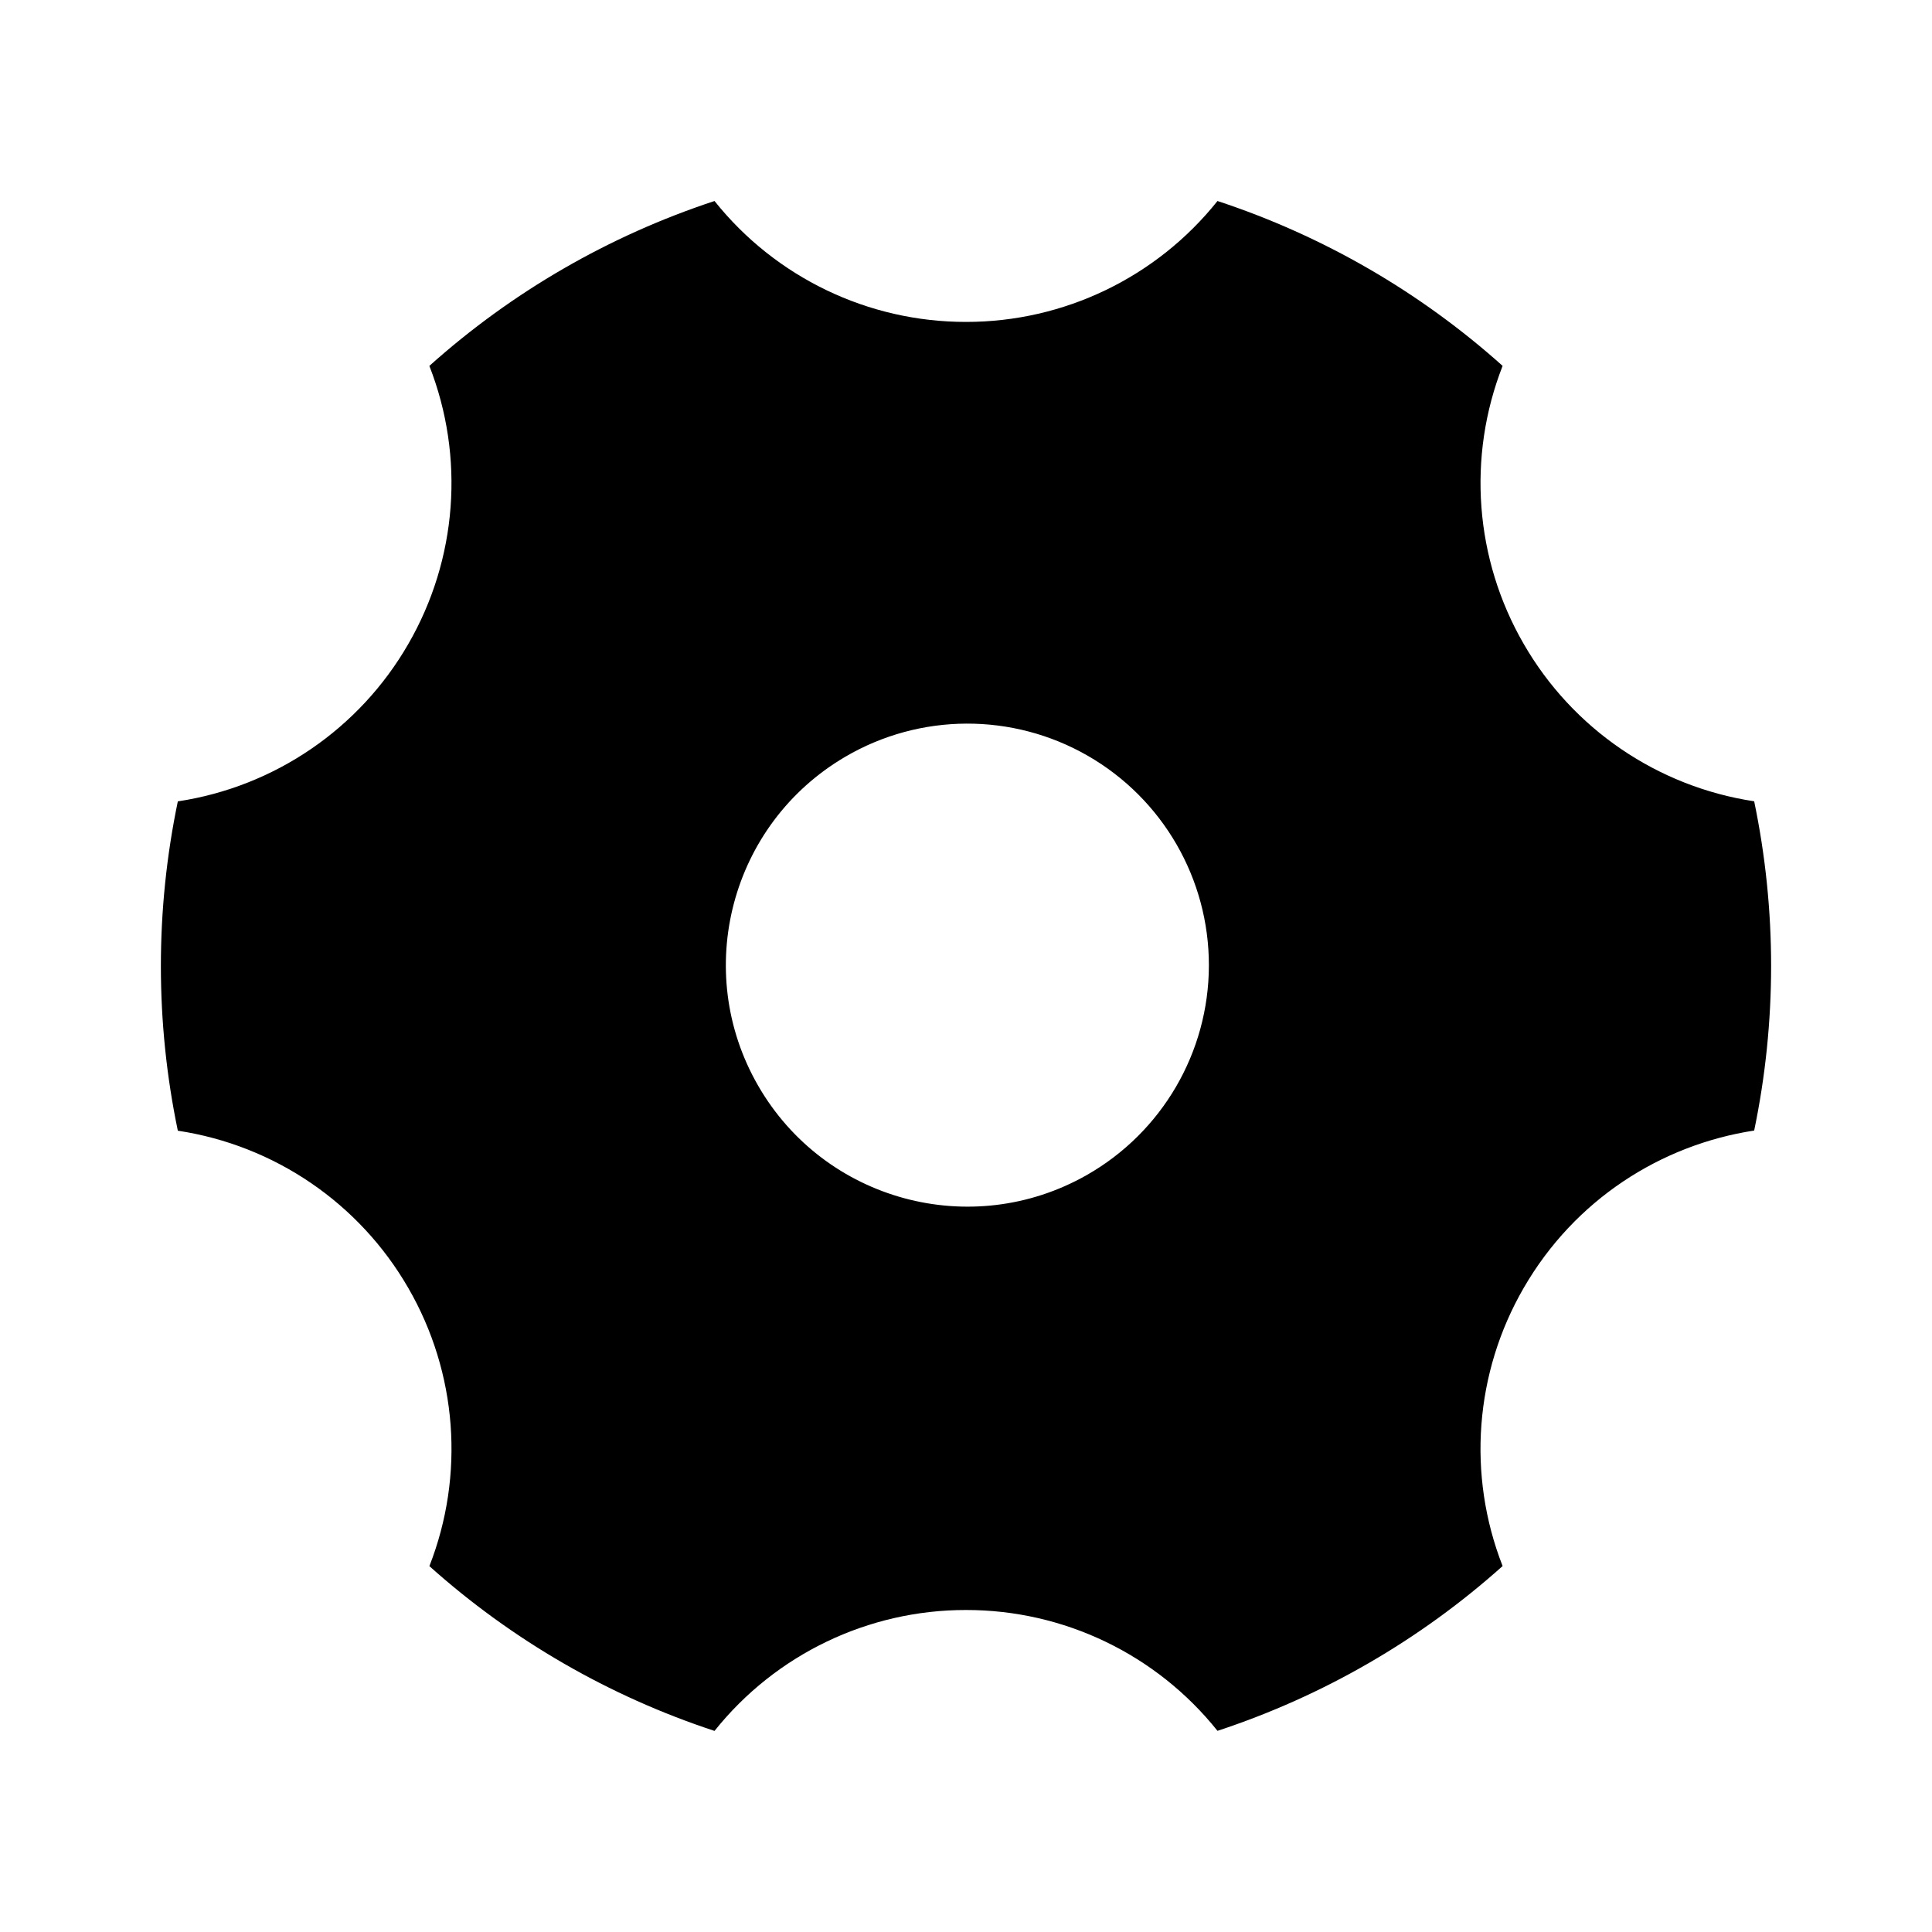
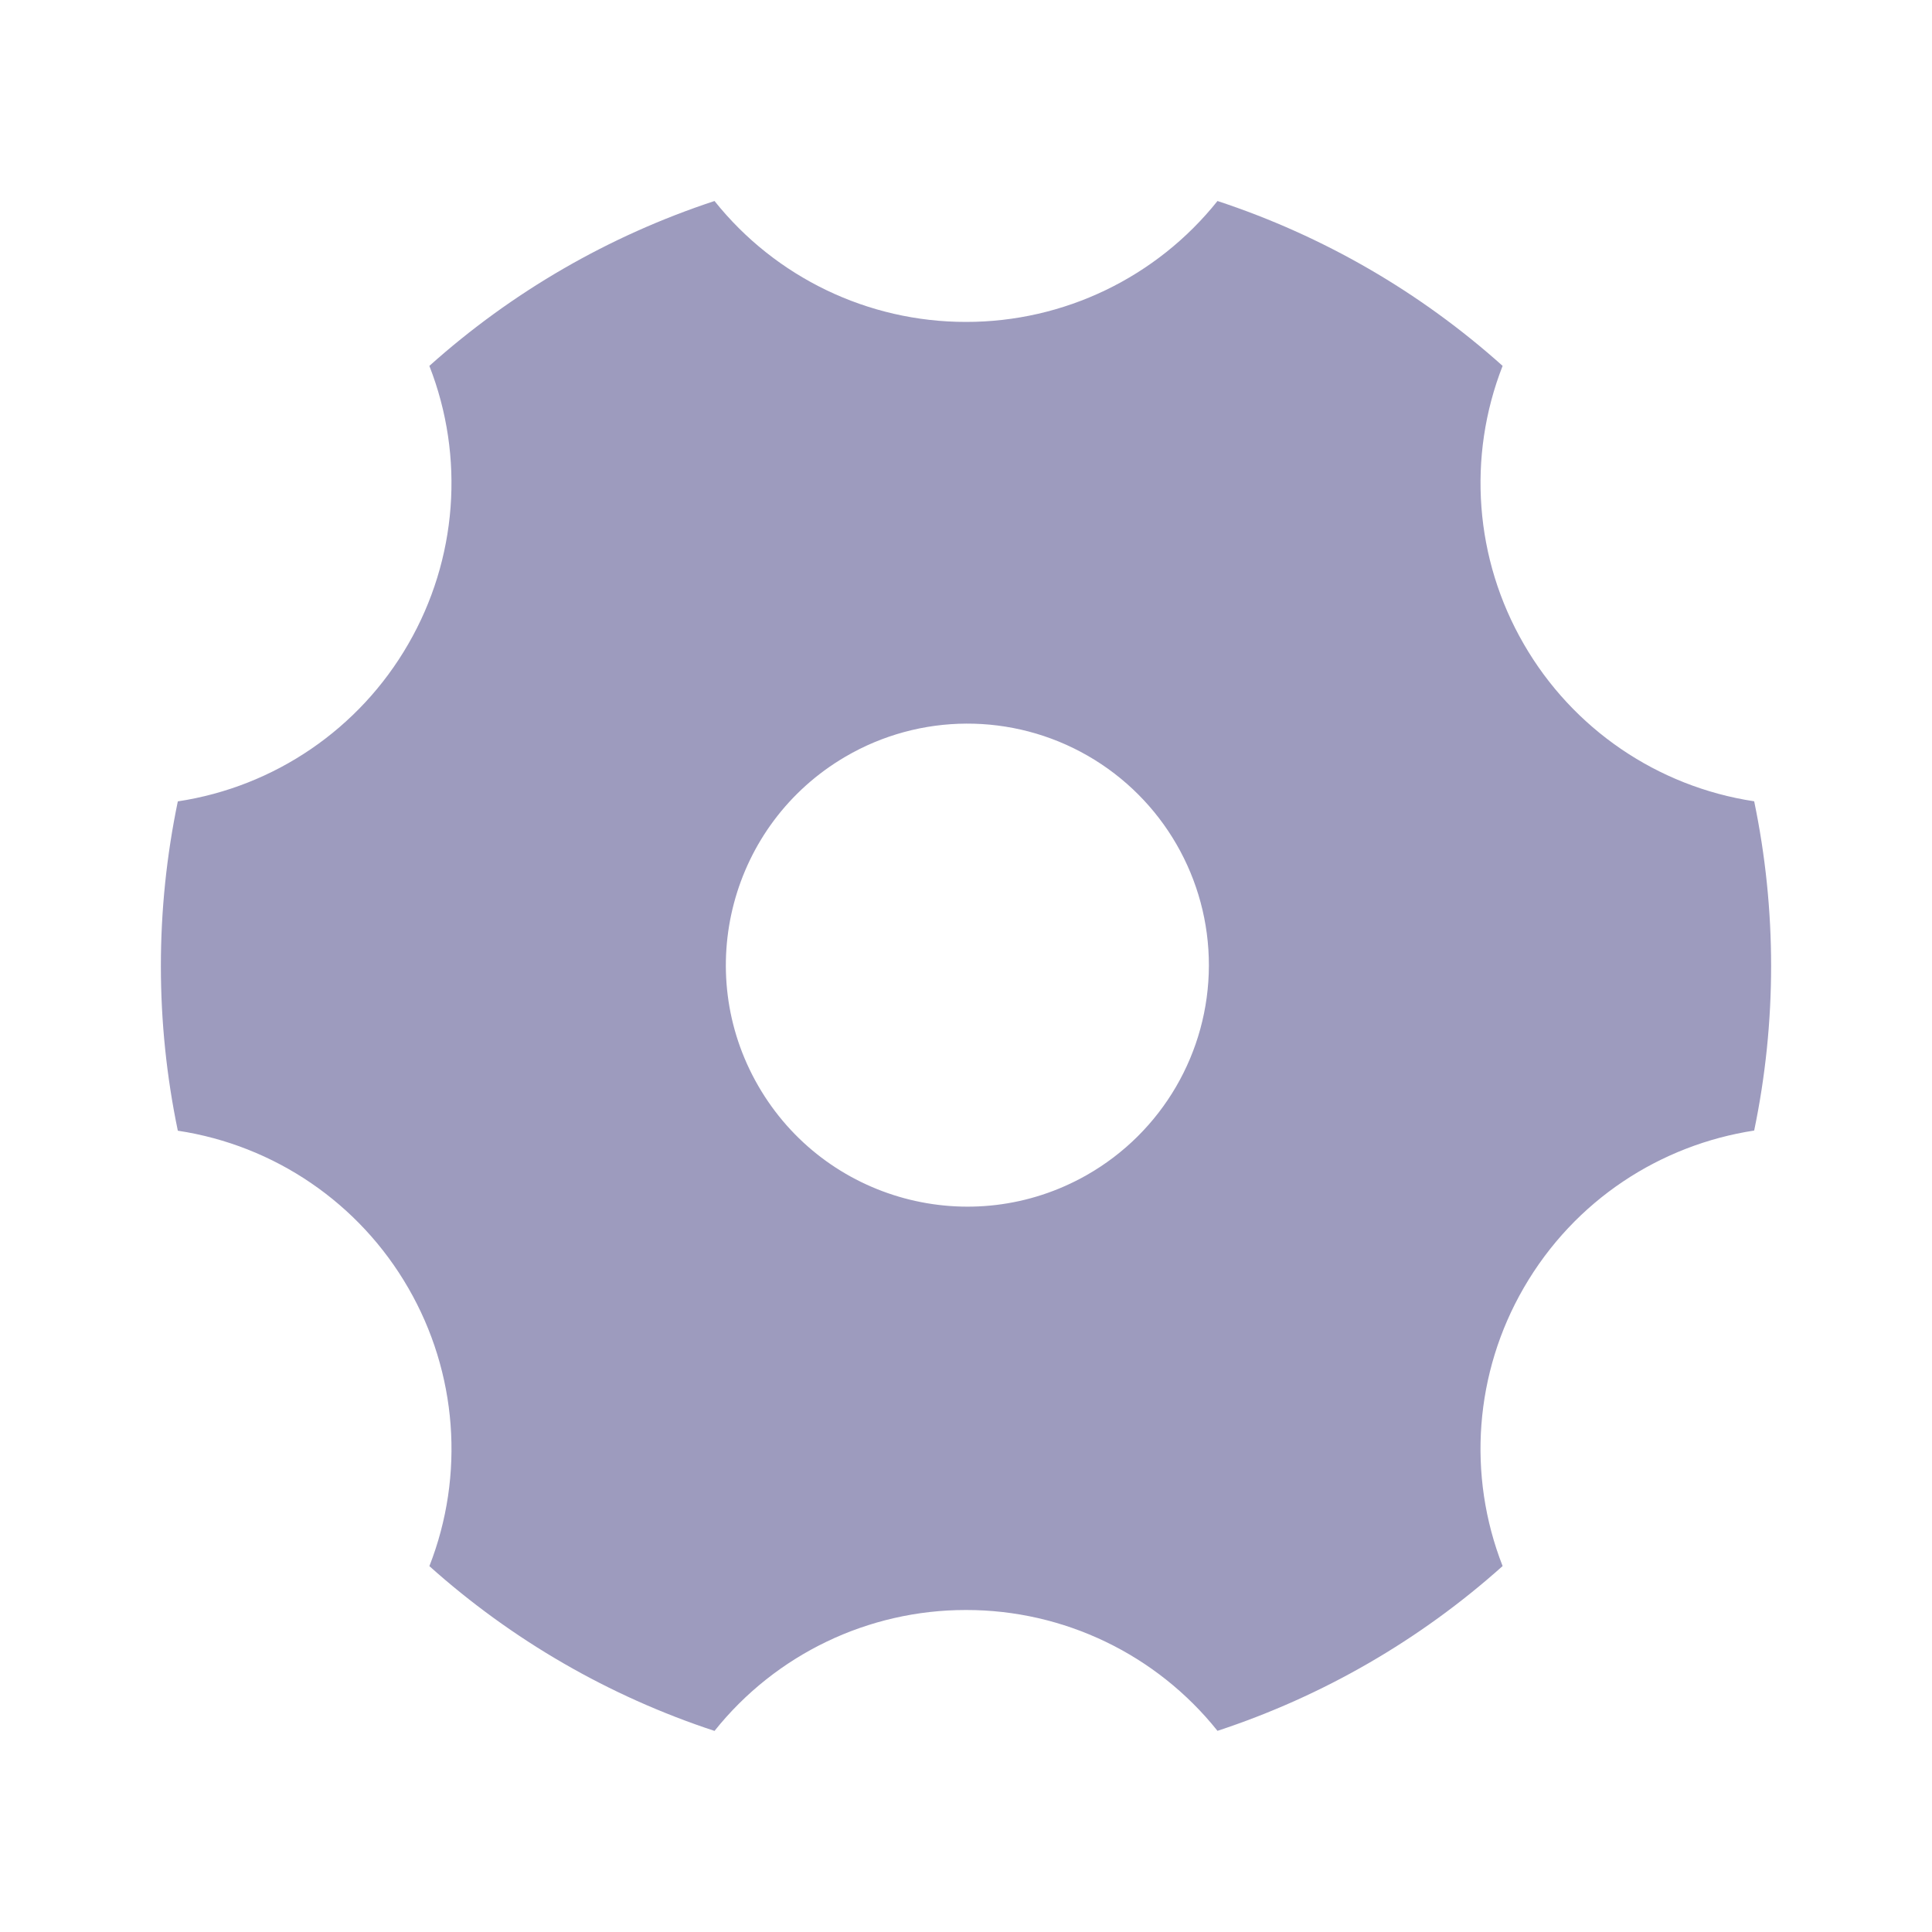
<svg xmlns="http://www.w3.org/2000/svg" viewBox="0 0 24 24">
  <g>
    <path d="M0 0h24v24H0z" fill="none" />
-     <path d="M5.334 4.545a9.99 9.99 0 0 1 3.542-2.048A3.993 3.993 0 0 0 12 3.999a3.993 3.993 0 0 0 3.124-1.502 9.99 9.99 0 0 1 3.542 2.048 3.993 3.993 0 0 0 .262 3.454 3.993 3.993 0 0 0 2.863 1.955 10.043 10.043 0 0 1 0 4.09c-1.16.178-2.23.86-2.863 1.955a3.993 3.993 0 0 0-.262 3.455 9.99 9.99 0 0 1-3.542 2.047A3.993 3.993 0 0 0 12 20a3.993 3.993 0 0 0-3.124 1.502 9.99 9.99 0 0 1-3.542-2.047 3.993 3.993 0 0 0-.262-3.455 3.993 3.993 0 0 0-2.863-1.954 10.043 10.043 0 0 1 0-4.091 3.993 3.993 0 0 0 2.863-1.955 3.993 3.993 0 0 0 .262-3.454zM13.5 14.597a3 3 0 1 0-3-5.196 3 3 0 0 0 3 5.196z" />
+     <path d="M5.334 4.545a9.99 9.99 0 0 1 3.542-2.048A3.993 3.993 0 0 0 12 3.999a3.993 3.993 0 0 0 3.124-1.502 9.99 9.99 0 0 1 3.542 2.048 3.993 3.993 0 0 0 .262 3.454 3.993 3.993 0 0 0 2.863 1.955 10.043 10.043 0 0 1 0 4.09c-1.16.178-2.23.86-2.863 1.955a3.993 3.993 0 0 0-.262 3.455 9.99 9.99 0 0 1-3.542 2.047A3.993 3.993 0 0 0 12 20a3.993 3.993 0 0 0-3.124 1.502 9.99 9.99 0 0 1-3.542-2.047 3.993 3.993 0 0 0-.262-3.455 3.993 3.993 0 0 0-2.863-1.954 10.043 10.043 0 0 1 0-4.091 3.993 3.993 0 0 0 2.863-1.955 3.993 3.993 0 0 0 .262-3.454zM13.5 14.597a3 3 0 1 0-3-5.196 3 3 0 0 0 3 5.196z" fill="#9d9bbe" />
  </g>
</svg>
